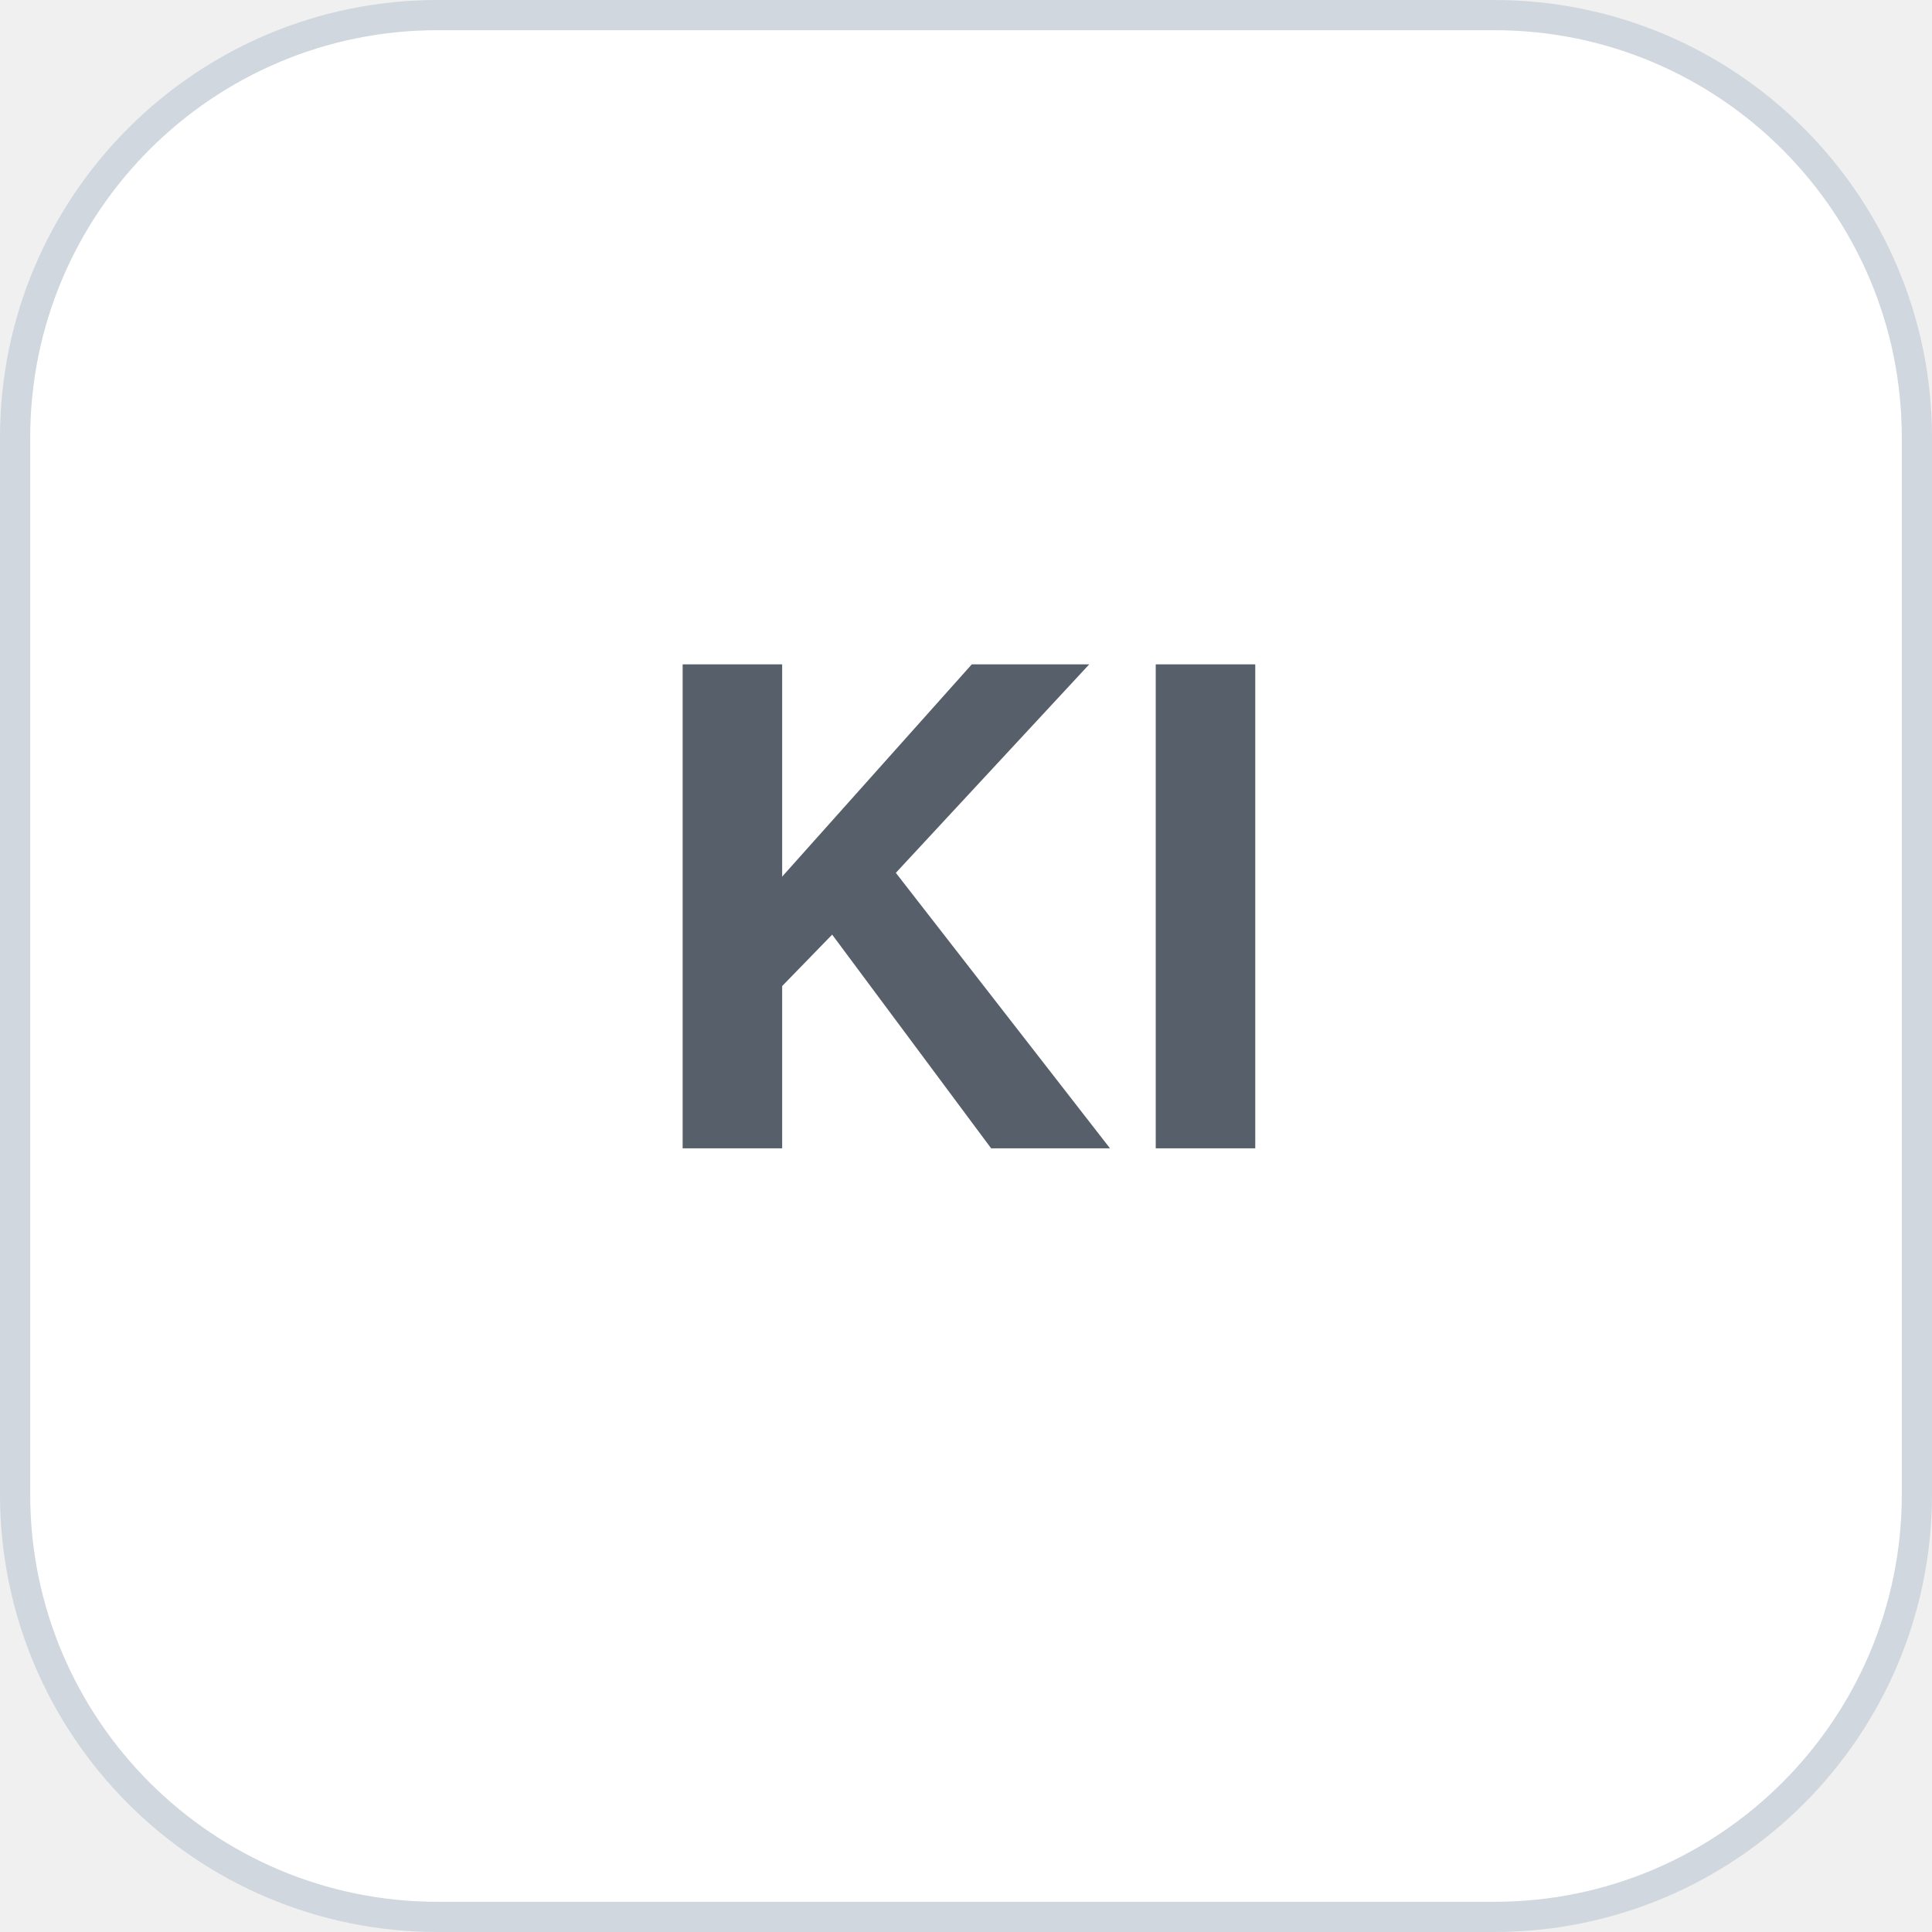
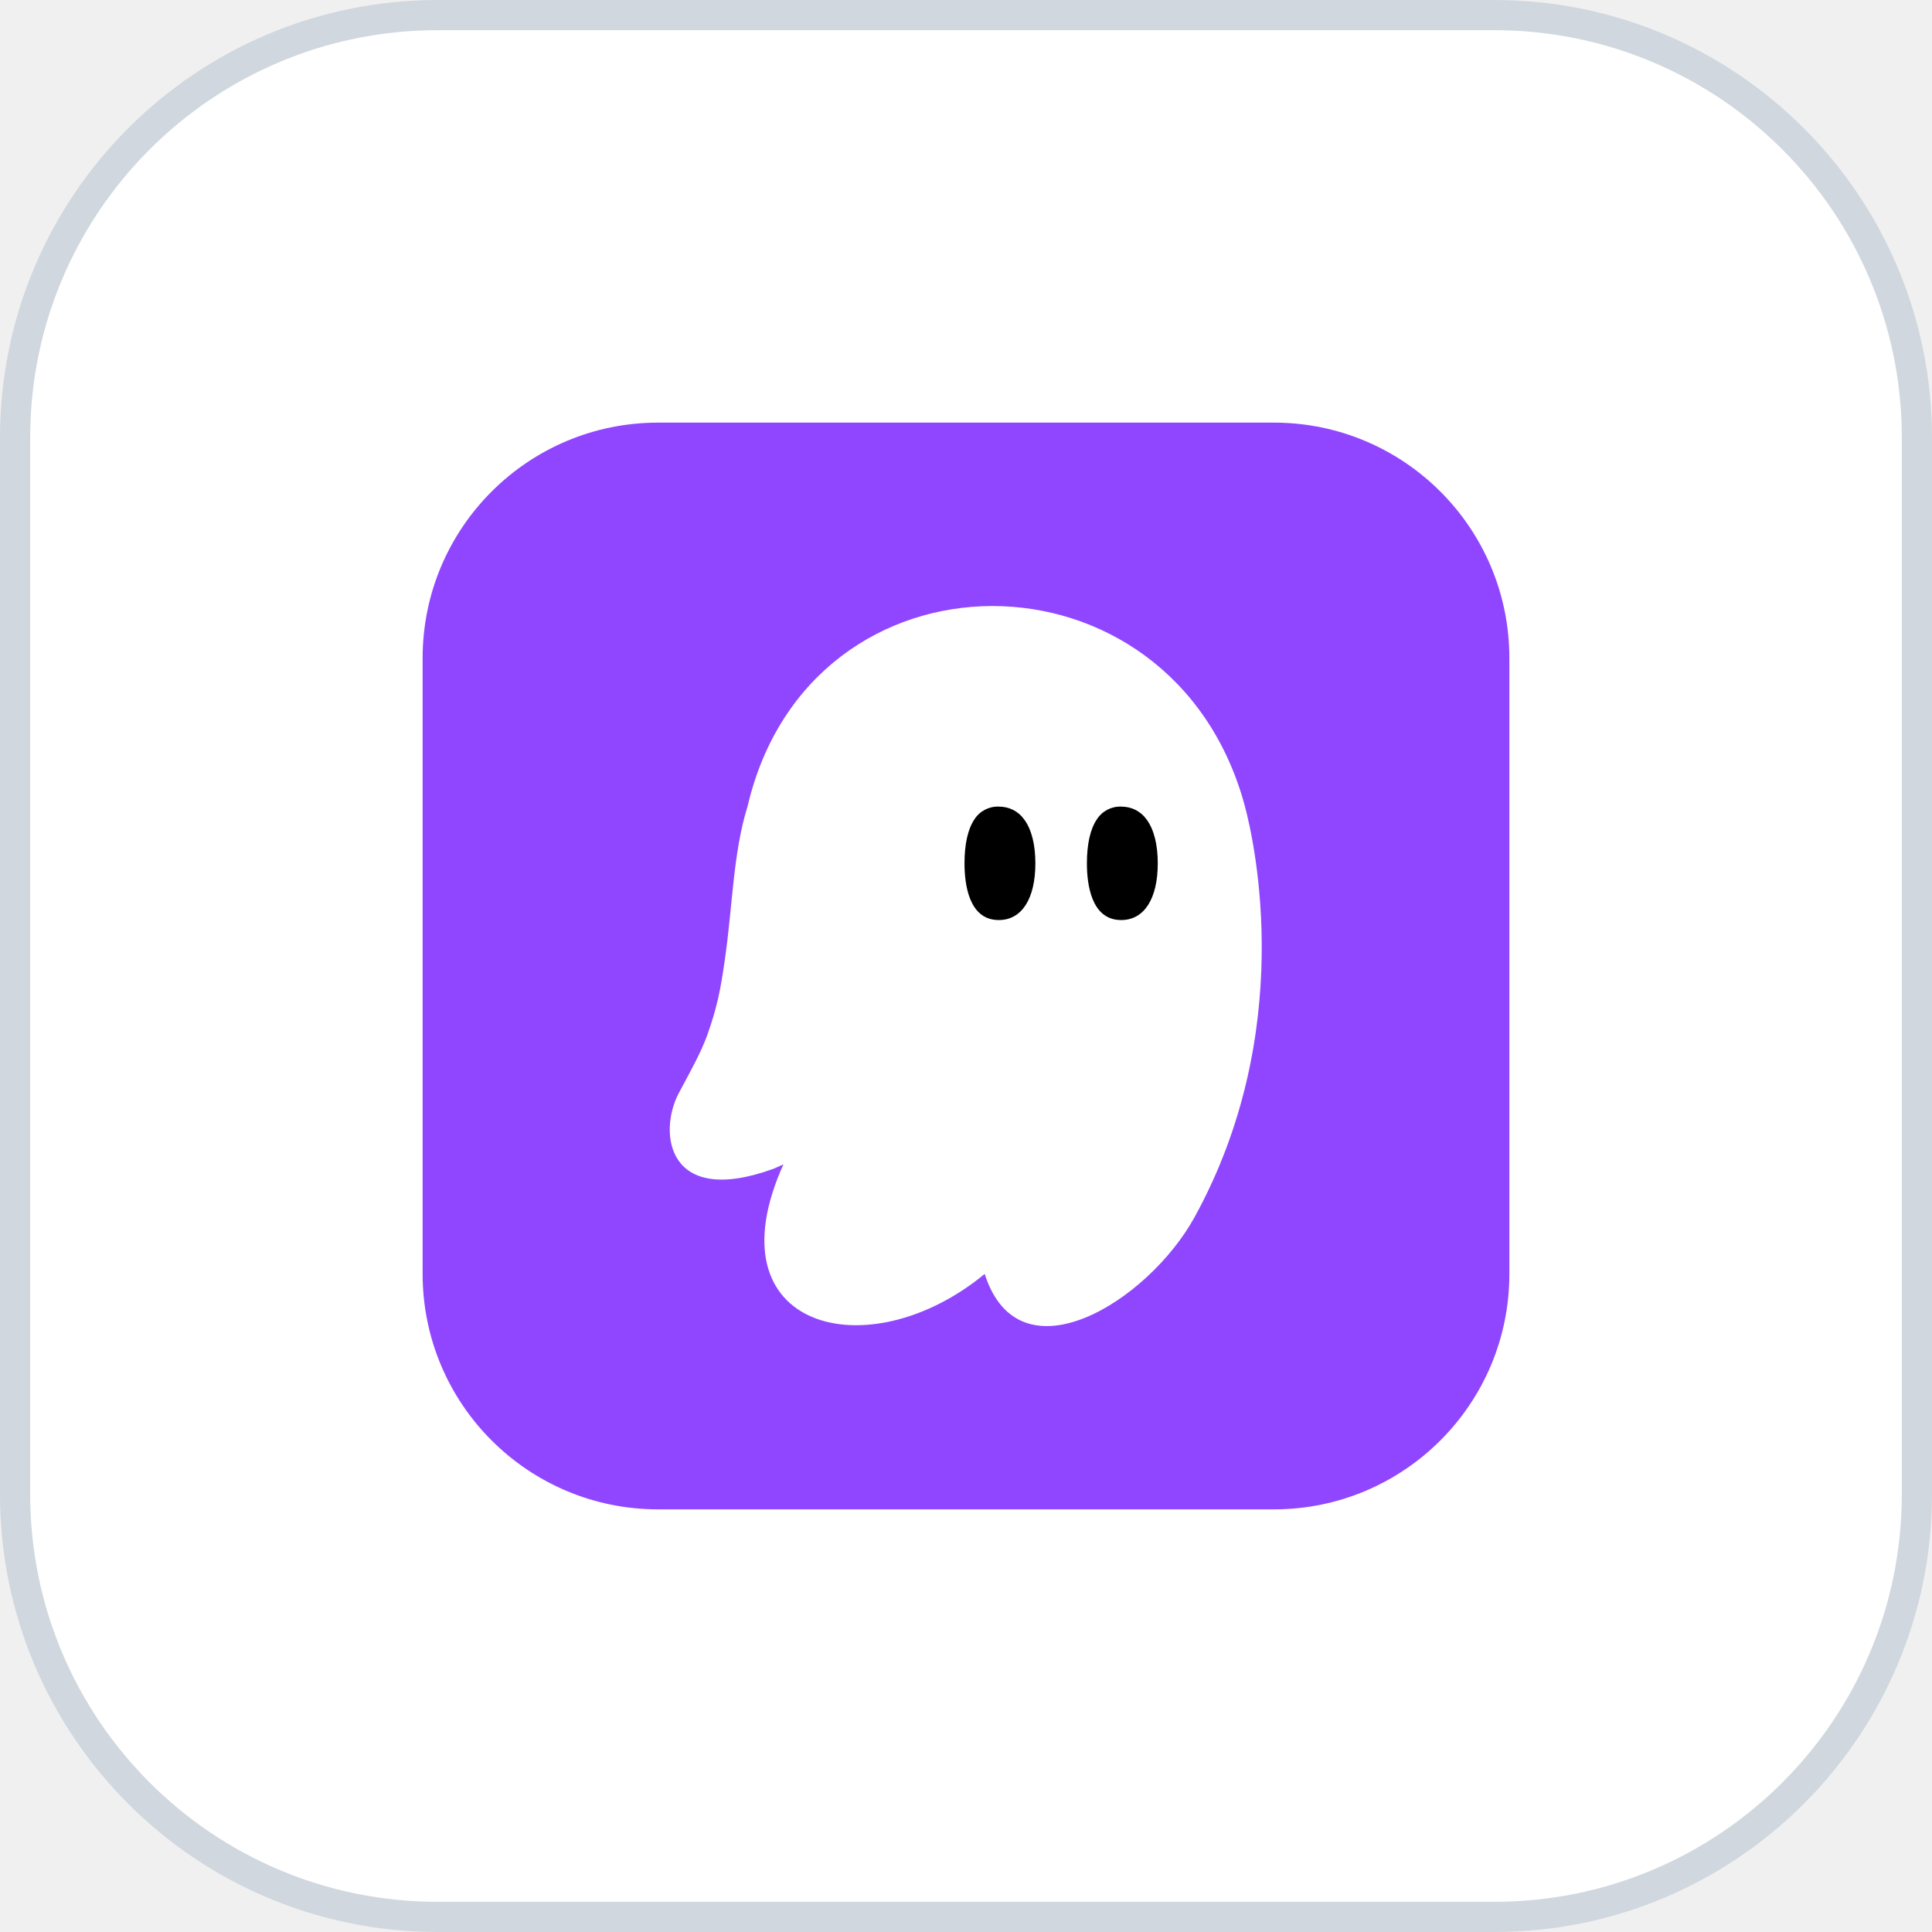
<svg xmlns="http://www.w3.org/2000/svg" width="64" height="64" viewBox="0 0 64 64">
  <rect x="0.5" y="0.5" width="63" height="63" rx="14" fill="#FFFFFF" stroke="#D0D7DE" />
-   <text x="32" y="33" text-anchor="middle" dominant-baseline="central" font-family="-apple-system,BlinkMacSystemFont,Segoe UI,Helvetica,Arial,sans-serif" font-size="22" font-weight="600" fill="#57606A">KI</text>
+   <svg x="14" y="14" width="36" height="36" viewBox="0 0 24 24" fill="#1F2328">
+     <path d="M18.8 0H5.2A5.2 5.2 0 000 5.2v13.6A5.2 5.2 0 005.2 24h13.6a5.2 5.2 0 005.2-5.2V5.2A5.2 5.2 0 0018.8 0z" fill="#9046FF" />
+     <path d="M7.97 16.376c-1.644 3.642 1.86 4.556 4.443 2.424.76 2.39 3.608.607 4.631-1.247 2.251-4.084 1.342-8.249 1.108-9.108-1.6-5.859-9.6-5.869-10.976.03-.323 1.033-.328 2.206-.507 3.423-.09.617-.16 1.009-.393 1.655-.139.373-.323.7-.62 1.257-.458.865-.264 2.53 2.101 1.665l.224-.1h-.01l-.001.001z" fill="#fff" />
+     <path d="M12.722 10.985c-.656 0-.755-.785-.755-1.252 0-.423.074-.756.218-.97a.61.61 0 01.537-.283c.229 0 .428.095.567.289.159.218.243.55.243.964 0 .785-.303 1.252-.805 1.252h-.005zm2.703 0c-.656 0-.755-.785-.755-1.252 0-.423.074-.756.219-.97a.61.61 0 01.536-.283c.229 0 .428.095.567.289.159.218.243.55.243.964 0 .785-.303 1.252-.805 1.252h-.005z" fill="#000" />
+   </svg>
</svg>
